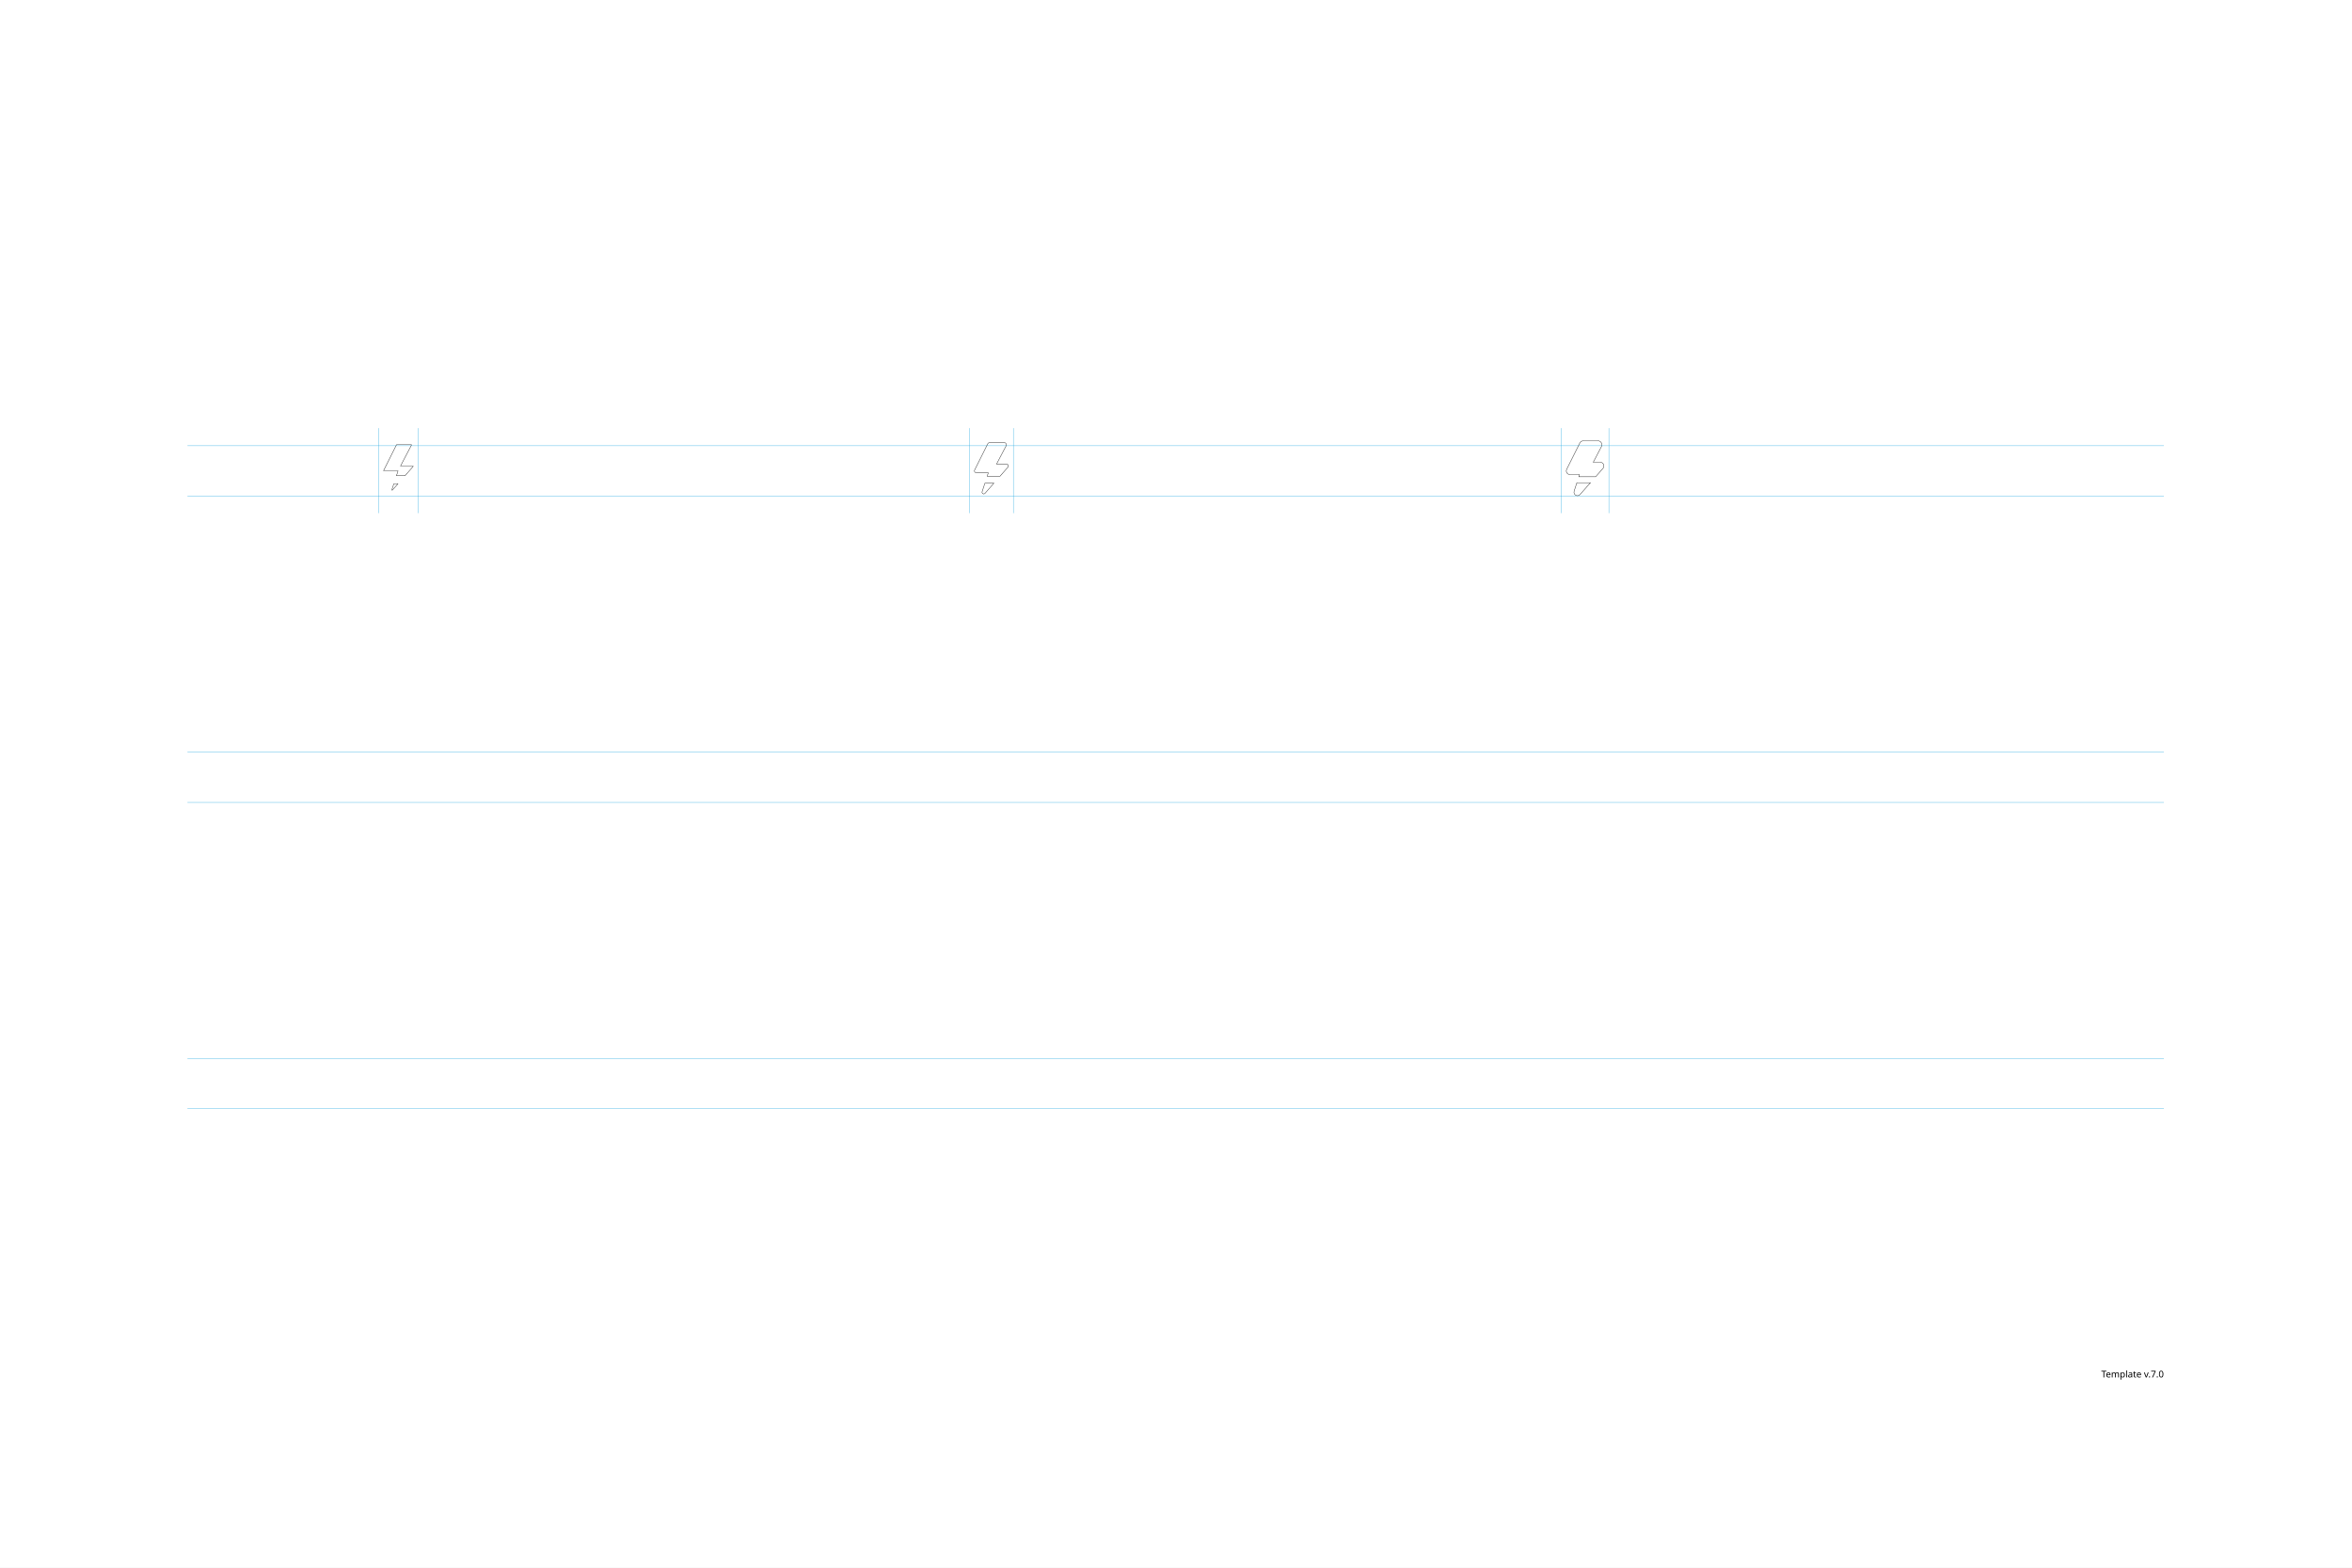
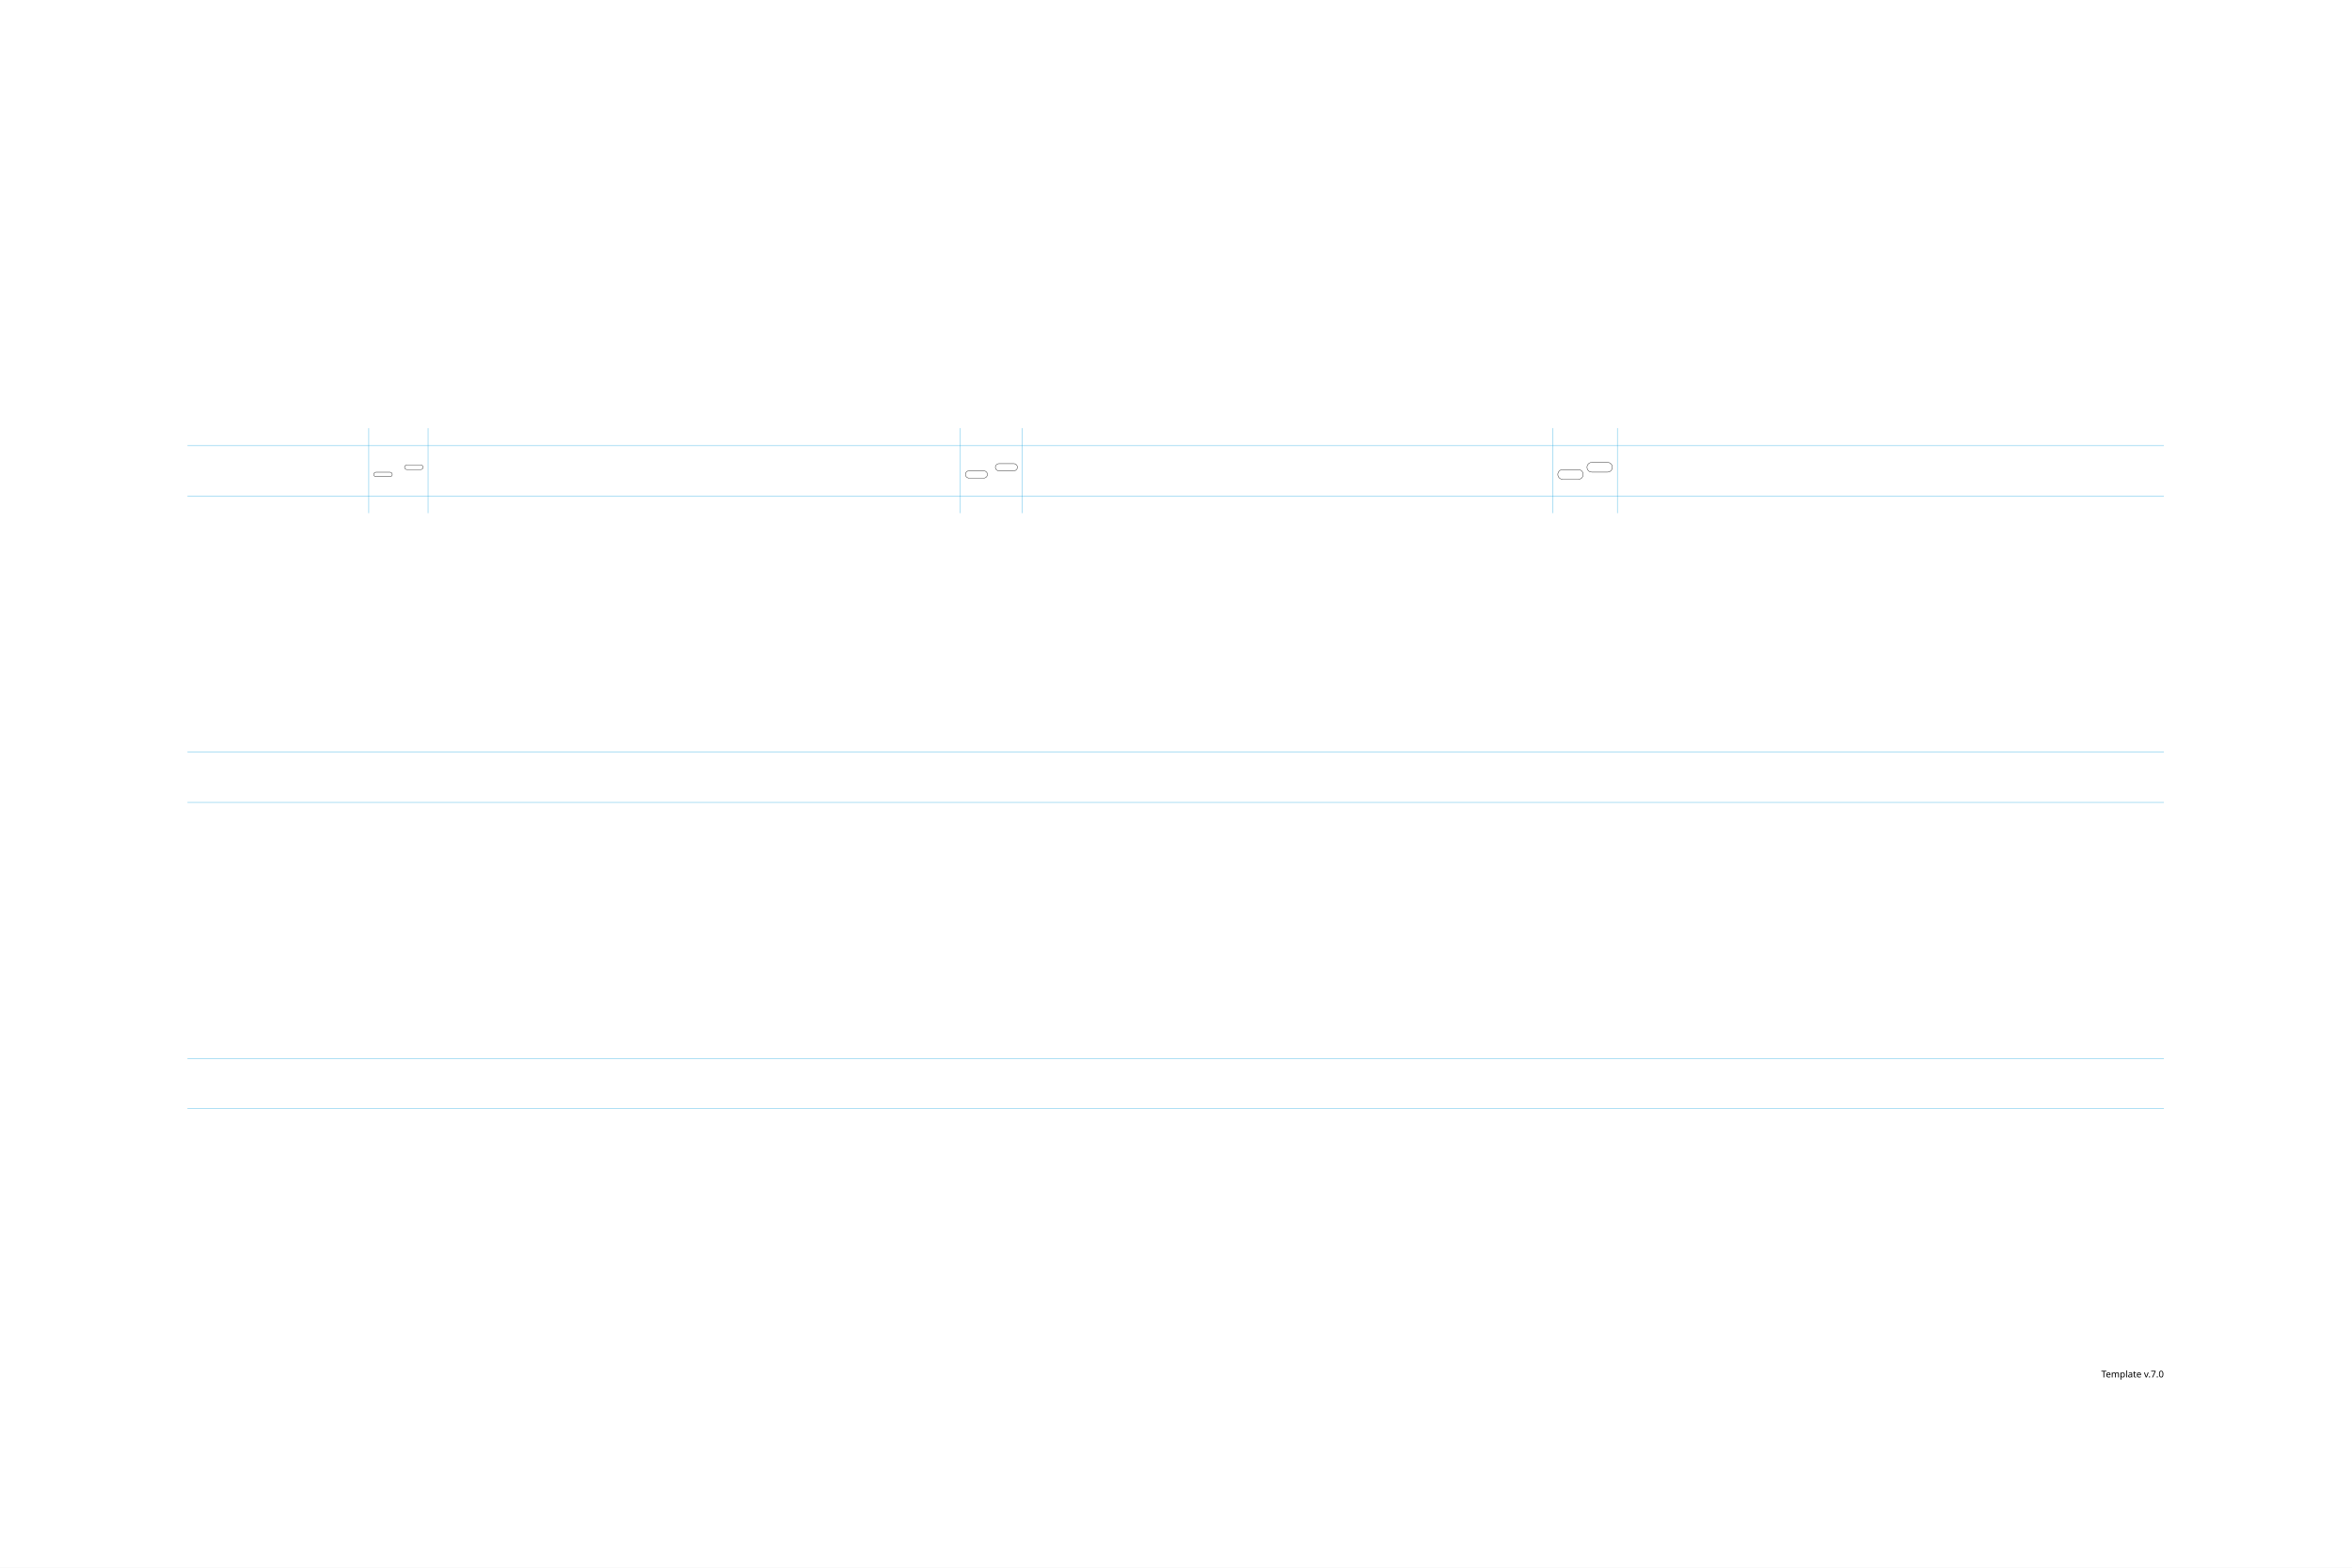
<svg xmlns="http://www.w3.org/2000/svg" version="1.1" viewBox="0 0 3300 2200">
  <style>.defaults {-sfsymbols-variable-value-mode:color;-sfsymbols-draw-reverses-motion-groups:false}
.monochrome-0 {-sfsymbols-motion-group:0}
.multicolor-0:tintColor {-sfsymbols-motion-group:0}
.hierarchical-0:primary {-sfsymbols-motion-group:0}
.SFSymbolsPreviewWireframe {fill:none;opacity:1.0;stroke:black;stroke-width:0.5}</style>
  <g id="Notes">
    <rect height="2200" id="artboard" style="fill:white;opacity:1" width="3300" x="0" y="0" />
    <text id="template-version" style="stroke:none;fill:black;font-family:sans-serif;font-size:13;text-anchor:end;" transform="matrix(1 0 0 1 3036 1933)">Template v.7.0</text>
  </g>
  <g id="Guides">
    <line id="Baseline-S" style="fill:none;stroke:#27AAE1;opacity:1;stroke-width:0.5;" x1="263" x2="3036" y1="696" y2="696" />
    <line id="Capline-S" style="fill:none;stroke:#27AAE1;opacity:1;stroke-width:0.5;" x1="263" x2="3036" y1="625.541" y2="625.541" />
    <line id="Baseline-M" style="fill:none;stroke:#27AAE1;opacity:1;stroke-width:0.5;" x1="263" x2="3036" y1="1126" y2="1126" />
    <line id="Capline-M" style="fill:none;stroke:#27AAE1;opacity:1;stroke-width:0.5;" x1="263" x2="3036" y1="1055.541" y2="1055.541" />
    <line id="Baseline-L" style="fill:none;stroke:#27AAE1;opacity:1;stroke-width:0.5;" x1="263" x2="3036" y1="1556" y2="1556" />
    <line id="Capline-L" style="fill:none;stroke:#27AAE1;opacity:1;stroke-width:0.5;" x1="263" x2="3036" y1="1485.541" y2="1485.541" />
-     <line id="left-margin-Black-S" style="fill:none;stroke:#27AAE1;opacity:1;stroke-width:0.5;" x1="2190.645" x2="2190.645" y1="600.785" y2="720.121" />
-     <line id="right-margin-Black-S" style="fill:none;stroke:#27AAE1;opacity:1;stroke-width:0.5;" x1="2257.355" x2="2257.355" y1="600.785" y2="720.121" />
-     <line id="left-margin-Regular-S" style="fill:none;stroke:#27AAE1;opacity:1;stroke-width:0.5;" x1="1360.166" x2="1360.166" y1="600.785" y2="720.121" />
-     <line id="right-margin-Regular-S" style="fill:none;stroke:#27AAE1;opacity:1;stroke-width:0.5;" x1="1421.834" x2="1421.834" y1="600.785" y2="720.121" />
-     <line id="left-margin-Ultralight-S" style="fill:none;stroke:#27AAE1;opacity:1;stroke-width:0.5;" x1="531.242" x2="531.242" y1="600.785" y2="720.121" />
-     <line id="right-margin-Ultralight-S" style="fill:none;stroke:#27AAE1;opacity:1;stroke-width:0.5;" x1="586.758" x2="586.758" y1="600.785" y2="720.121" />
+     <line id="left-margin-Black-S" style="fill:none;stroke:#27AAE1;opacity:1;stroke-width:0.5;" x1="2178.745" x2="2178.745" y1="600.785" y2="720.121" />
+     <line id="right-margin-Black-S" style="fill:none;stroke:#27AAE1;opacity:1;stroke-width:0.5;" x1="2269.255" x2="2269.255" y1="600.785" y2="720.121" />
+     <line id="left-margin-Regular-S" style="fill:none;stroke:#27AAE1;opacity:1;stroke-width:0.5;" x1="1347.510" x2="1347.510" y1="600.785" y2="720.121" />
+     <line id="right-margin-Regular-S" style="fill:none;stroke:#27AAE1;opacity:1;stroke-width:0.5;" x1="1434.490" x2="1434.490" y1="600.785" y2="720.121" />
+     <line id="left-margin-Ultralight-S" style="fill:none;stroke:#27AAE1;opacity:1;stroke-width:0.5;" x1="517.379" x2="517.379" y1="600.785" y2="720.121" />
+     <line id="right-margin-Ultralight-S" style="fill:none;stroke:#27AAE1;opacity:1;stroke-width:0.5;" x1="600.621" x2="600.621" y1="600.785" y2="720.121" />
  </g>
  <g id="Symbols">
-     <g id="Black-S" transform="matrix(1 0 0 1 2190.645 696.0)">
-       <path class="monochrome-0 multicolor-0:tintColor hierarchical-0:primary SFSymbolsPreviewWireframe" d="M24.544,-26.923 L25.544,-29.979 L12.191,-29.979 C8.331,-29.979 5.821,-34.04 7.547,-37.492 L25.948,-74.293 C26.877,-76.152 28.778,-77.326 30.856,-77.326 L51.418,-77.326 C55.541,-77.326 58.192,-72.95 56.282,-69.296 L44.786,-47.304 L54.519,-47.304 C58.981,-47.304 61.365,-42.045 58.422,-38.69 L48.106,-26.923 C47.125,-26.923 44.179,-26.923 42.216,-26.923 C40.252,-26.923 38.289,-26.923 36.325,-26.923 C34.362,-26.923 32.398,-26.923 30.435,-26.923 C28.471,-26.923 25.526,-26.923 24.544,-26.923 Z M40.824,-18.616 L26.286,-2.034 C22.775,1.971 16.297,-1.721 17.953,-6.784 L21.826,-18.616 C22.617,-18.616 24.992,-18.616 26.575,-18.616 C28.158,-18.616 29.742,-18.616 31.325,-18.616 C32.908,-18.616 34.491,-18.616 36.074,-18.616 C37.657,-18.616 40.032,-18.616 40.824,-18.616 Z" />
+     <g id="Black-S" transform="matrix(1 0 0 1 2178.745 696.0)">
+       <path class="monochrome-0 multicolor-0:tintColor hierarchical-0:primary SFSymbolsPreviewWireframe" d="M13.809,-36.995 L35.777,-36.995 C39.537,-36.995 42.585,-33.946 42.585,-30.186 C42.585,-26.426 39.537,-23.378 35.777,-23.378 L13.809,-23.378 C10.048,-23.378 7,-26.426 7,-30.186 C7,-33.946 10.048,-36.995 13.809,-36.995 Z M54.734,-47.081 L76.702,-47.081 C80.462,-47.081 83.51,-44.033 83.51,-40.273 C83.51,-36.513 80.462,-33.464 76.702,-33.464 L54.734,-33.464 C50.973,-33.464 47.925,-36.513 47.925,-40.273 C47.925,-44.033 50.973,-47.081 54.734,-47.081 Z" />
    </g>
-     <g id="Regular-S" transform="matrix(1 0 0 1 1360.166 696.0)">
-       <path class="monochrome-0 multicolor-0:tintColor hierarchical-0:primary SFSymbolsPreviewWireframe" d="M24.919,-27.665 L26.502,-32.5 L9.67,-32.5 C7.685,-32.5 6.394,-34.589 7.281,-36.364 L25.682,-73.165 C26.184,-74.17 27.212,-74.805 28.335,-74.805 L48.897,-74.805 C51.126,-74.805 52.558,-72.439 51.526,-70.464 L38.101,-44.782 L51.997,-44.782 C54.293,-44.782 55.518,-42.078 54.005,-40.352 L42.882,-27.664 C42.133,-27.664 39.888,-27.664 38.391,-27.665 C36.894,-27.665 35.397,-27.665 33.9,-27.665 C32.404,-27.665 30.907,-27.664 29.41,-27.665 C27.913,-27.665 25.668,-27.665 24.919,-27.665 Z M34.299,-17.875 L21.869,-3.697 C20.166,-1.755 17.025,-3.545 17.829,-6 L21.715,-17.874 C22.239,-17.874 23.812,-17.874 24.861,-17.875 C25.91,-17.875 26.958,-17.875 28.007,-17.875 C29.056,-17.875 30.104,-17.874 31.153,-17.875 C32.201,-17.875 33.774,-17.875 34.299,-17.875 Z" />
+     <g id="Regular-S" transform="matrix(1 0 0 1 1347.510 696.0)">
+       <path class="monochrome-0 multicolor-0:tintColor hierarchical-0:primary SFSymbolsPreviewWireframe" d="M12.043,-35.23 L32.884,-35.23 C35.67,-35.23 37.927,-32.972 37.927,-30.186 C37.927,-27.401 35.67,-25.143 32.884,-25.143 L12.043,-25.143 C9.258,-25.143 7,-27.401 7,-30.186 C7,-32.972 9.258,-35.23 12.043,-35.23 Z M54.096,-45.316 L74.937,-45.316 C77.722,-45.316 79.98,-43.058 79.98,-40.273 C79.98,-37.487 77.722,-35.23 74.937,-35.23 L54.096,-35.23 C51.31,-35.23 49.052,-37.487 49.052,-40.273 C49.052,-43.058 51.31,-45.316 54.096,-45.316 Z" />
    </g>
-     <g id="Ultralight-S" transform="matrix(1 0 0 1 531.242 696.0)">
-       <path class="monochrome-0 multicolor-0:tintColor hierarchical-0:primary SFSymbolsPreviewWireframe" d="M25.027,-28.406 L27.24,-35.17 L7.445,-35.17 C7.114,-35.17 6.899,-35.518 7.047,-35.814 L25.084,-71.889 C25.16,-72.04 25.314,-72.135 25.482,-72.135 L45.707,-72.135 C46.042,-72.135 46.256,-71.78 46.102,-71.484 L30.748,-42.112 L48.071,-42.112 C48.453,-42.112 48.658,-41.661 48.405,-41.374 L37.037,-28.406 C36.536,-28.406 35.035,-28.406 34.034,-28.406 C33.033,-28.406 32.032,-28.406 31.032,-28.406 C30.031,-28.406 29.03,-28.406 28.029,-28.406 C27.028,-28.406 25.527,-28.406 25.027,-28.406 Z M27.153,-17.133 L19.307,-8.184 C18.988,-7.819 18.399,-8.155 18.55,-8.615 L21.337,-17.133 C21.579,-17.133 22.306,-17.133 22.791,-17.133 C23.276,-17.133 23.76,-17.133 24.245,-17.133 C24.73,-17.133 25.214,-17.133 25.699,-17.133 C26.184,-17.133 26.911,-17.133 27.153,-17.133 Z" />
+     <g id="Ultralight-S" transform="matrix(1 0 0 1 517.379 696.0)">
+       <path class="monochrome-0 multicolor-0:tintColor hierarchical-0:primary SFSymbolsPreviewWireframe" d="M10.174,-33.361 L29.843,-33.361 C31.596,-33.361 33.018,-31.939 33.018,-30.186 C33.018,-28.433 31.596,-27.012 29.843,-27.012 L10.174,-27.012 C8.421,-27.012 7,-28.433 7,-30.186 C7,-31.939 8.421,-33.361 10.174,-33.361 Z M53.399,-43.447 L73.068,-43.447 C74.821,-43.447 76.242,-42.026 76.242,-40.273 C76.242,-38.52 74.821,-37.099 73.068,-37.099 L53.399,-37.099 C51.646,-37.099 50.224,-38.52 50.224,-40.273 C50.224,-42.026 51.646,-43.447 53.399,-43.447 Z" />
    </g>
  </g>
</svg>
